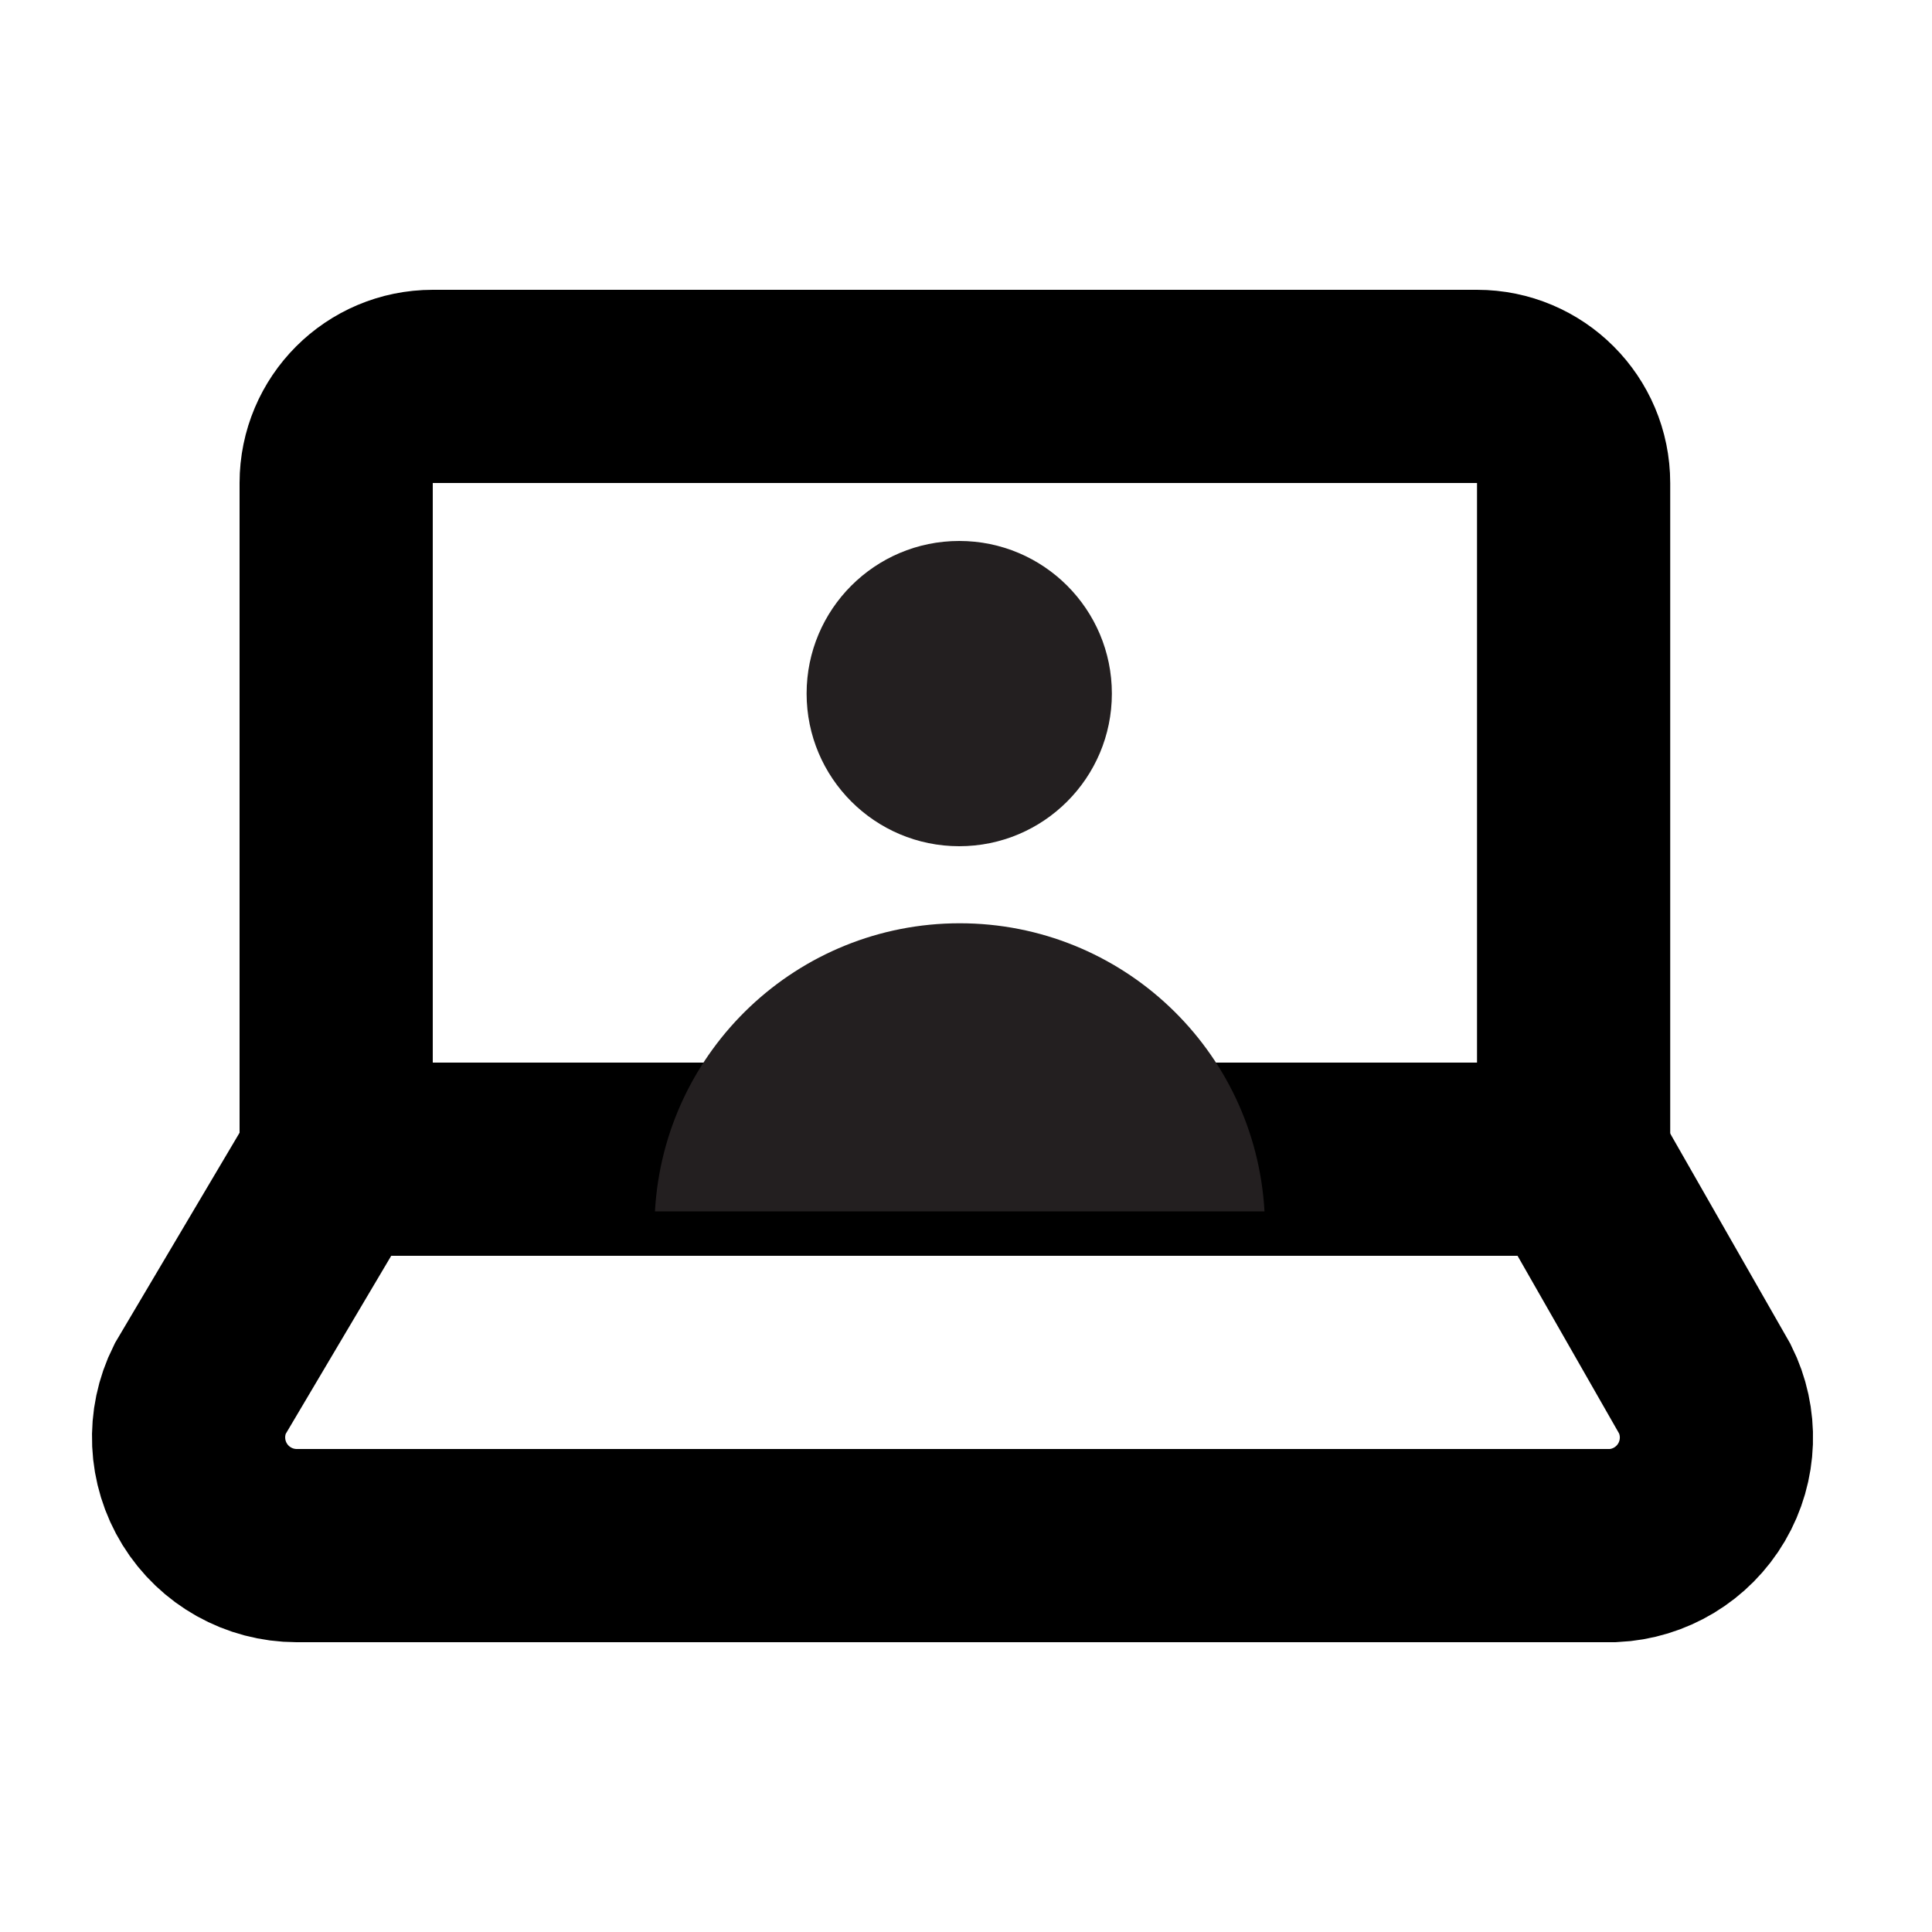
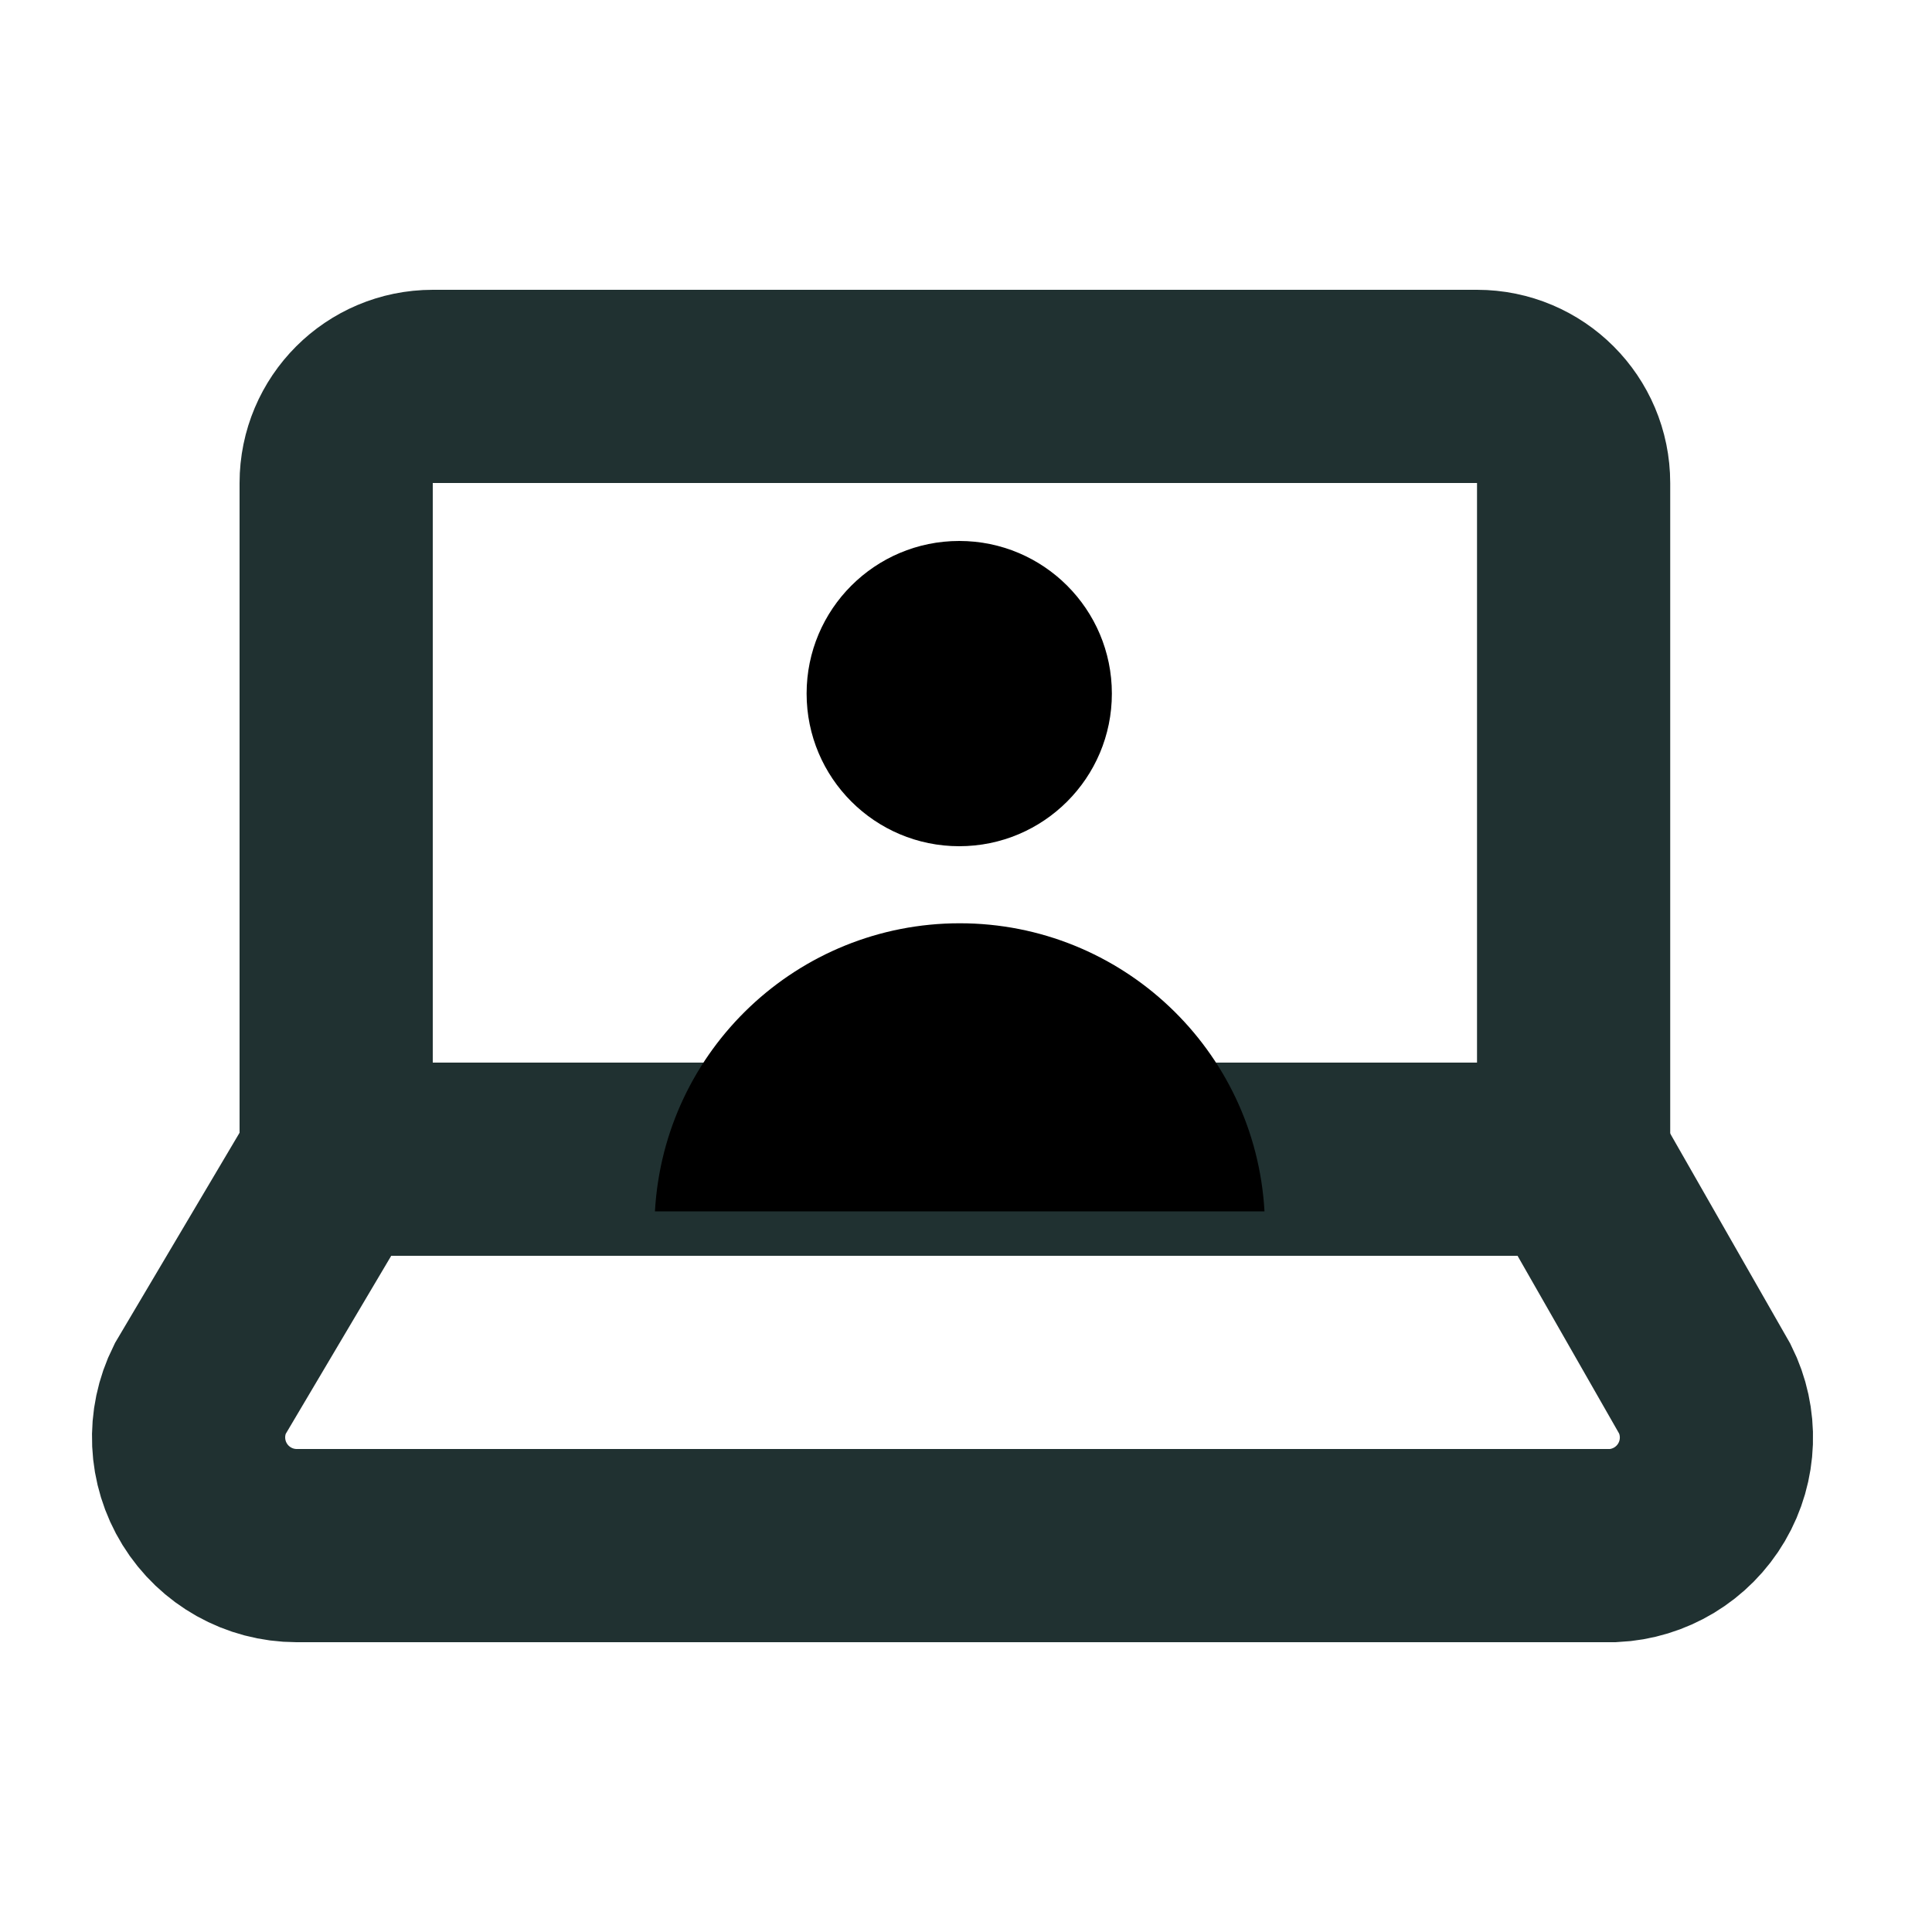
- <svg xmlns="http://www.w3.org/2000/svg" id="Designs" viewBox="0 0 20 20">
-   <defs>
-     <style>.cls-1 {
- 		fill: none;
- 		stroke: currentColor;
- 		stroke-miterlimit: 10;
- 		stroke-width: 2px;
- 	}
- 
- 	.cls-2 {
- 		fill: #231f20;
- 	}
- </style>
-   </defs>
-   <path class="cls-1" d="M4.48,4H15.29a1,1,0,0,1,1,1v7a0,0,0,0,1,0,0H3.48a0,0,0,0,1,0,0V5A1,1,0,0,1,4.48,4Z" />
-   <path class="cls-1" d="M16.7,16H3.07a1.12,1.12,0,0,1-1-1.62L3.48,12H16.29l1.36,2.38A1.12,1.12,0,0,1,16.7,16Z" />
-   <circle class="cls-2" cx="9.93" cy="7.18" r="1.58" />
-   <path class="cls-2" d="M6.78,12.54a3.16,3.16,0,0,1,6.31,0" />
+ <svg xmlns="http://www.w3.org/2000/svg" viewBox="0 0 20 20">
+   <path d="m4.48 4h10.81a1 1 0 0 1 1 1v7a0 0 0 0 1 0 0h-12.81a0 0 0 0 1 0 0v-7a1 1 0 0 1 1-1z" fill="none" stroke="#203131" stroke-miterlimit="10" class="stroke" stroke-width="2" />
+   <path d="m16.7 16h-13.63a1.12 1.12 0 0 1 -1-1.62l1.41-2.38h12.81l1.36 2.38a1.12 1.12 0 0 1 -.95 1.62z" fill="none" stroke="#203131" stroke-miterlimit="10" class="stroke" stroke-width="2" />
+   <g fill="currentColor">
+     <circle cx="9.93" cy="7.18" r="1.58" />
+     <path d="m6.78 12.54a3.16 3.16 0 0 1 6.31 0" />
+   </g>
</svg>
